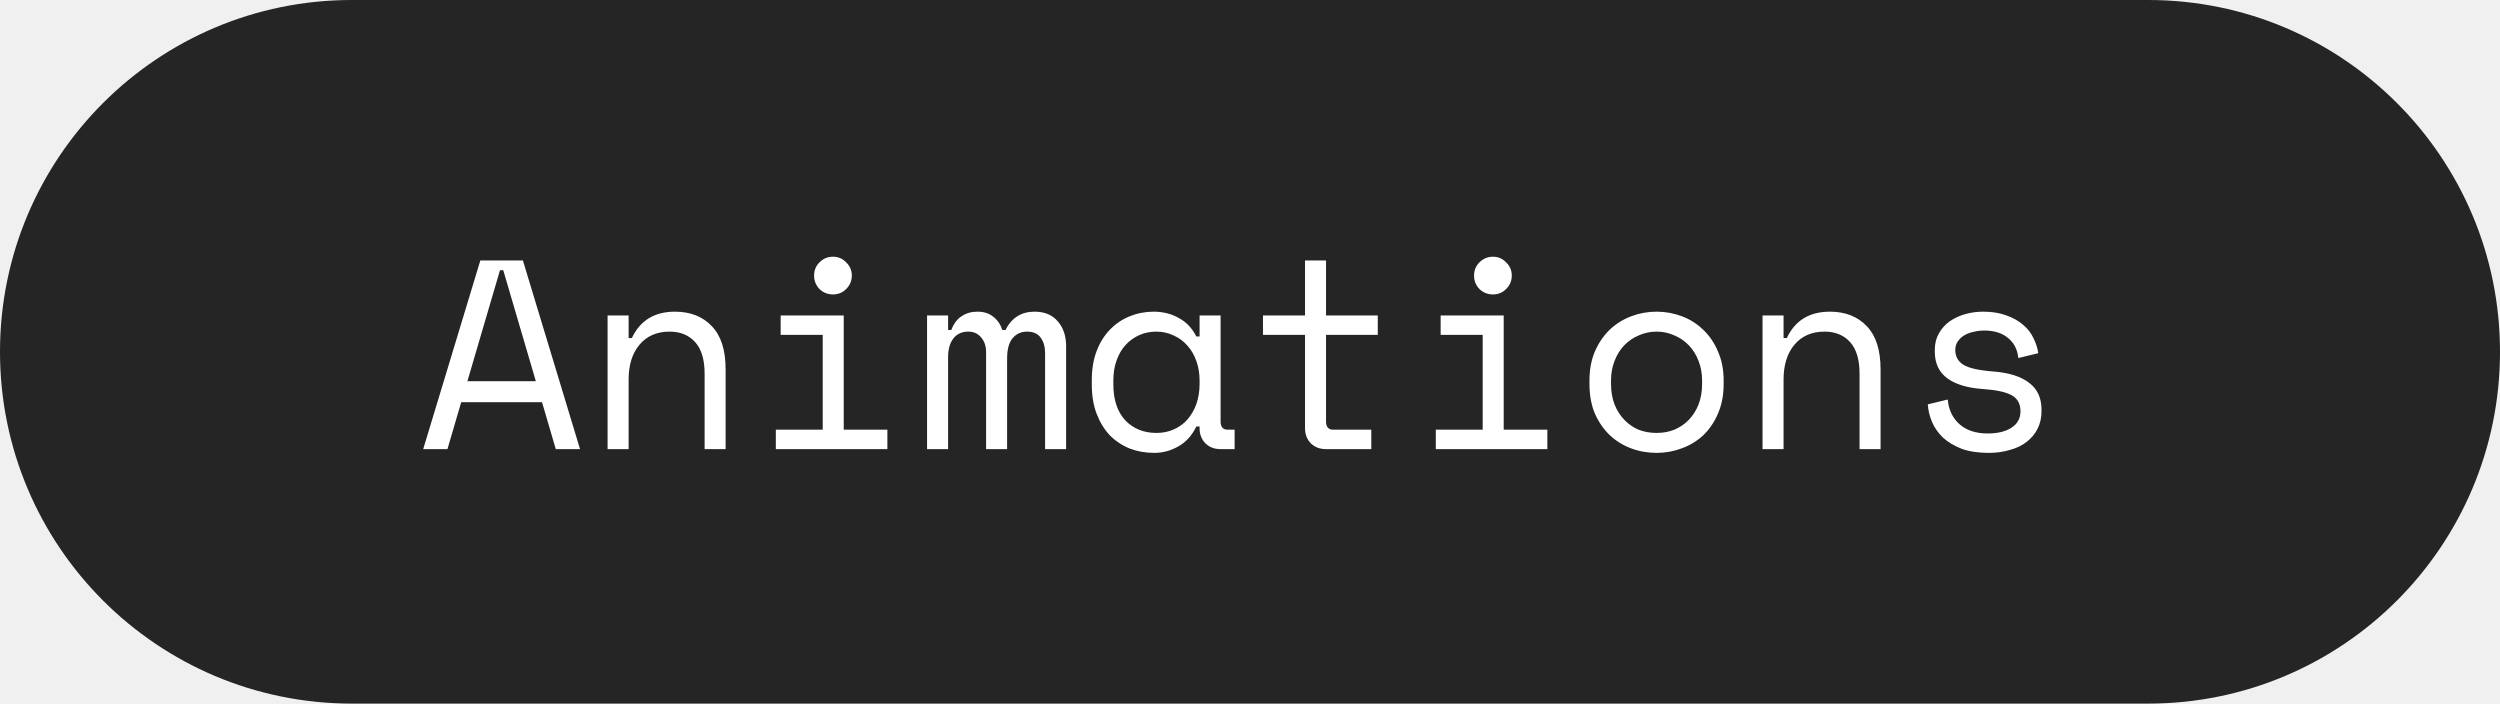
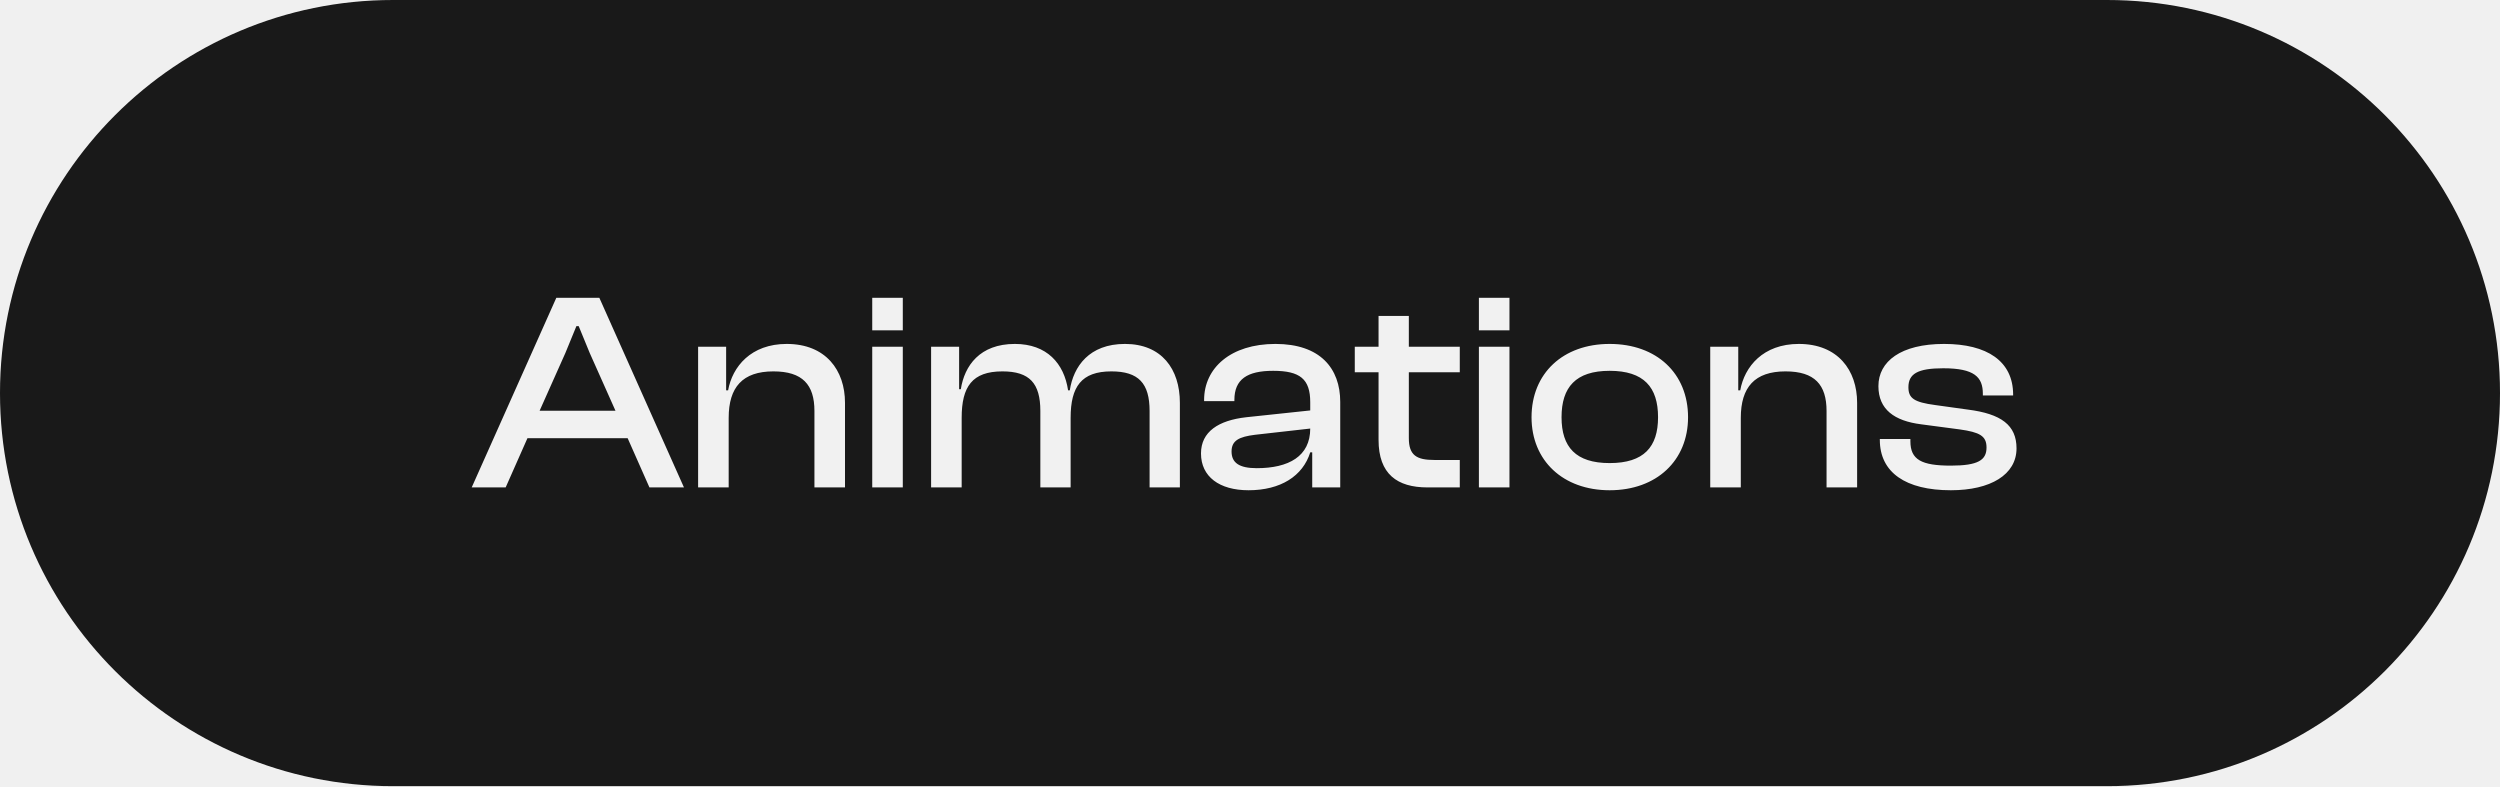
- <svg xmlns="http://www.w3.org/2000/svg" width="167" height="47" viewBox="0 0 167 47" fill="none">
-   <rect width="167" height="47" rx="23.5" fill="#252525" />
-   <path d="M36.208 26.868H30.808L29.89 30H28.27L32.086 17.4H34.93L38.746 30H37.126L36.208 26.868ZM33.4 18.048L31.222 25.464H35.794L33.616 18.048H33.4ZM41.992 30H40.587V21.072H41.992V22.584H42.208C42.76 21.408 43.719 20.82 45.087 20.82C46.12 20.82 46.941 21.144 47.553 21.792C48.166 22.428 48.471 23.388 48.471 24.672V30H47.068V24.96C47.068 24.024 46.858 23.322 46.438 22.854C46.017 22.386 45.447 22.152 44.727 22.152C43.876 22.152 43.203 22.446 42.712 23.034C42.231 23.61 41.992 24.384 41.992 25.356V30ZM54.381 18.408C54.381 18.06 54.501 17.766 54.741 17.526C54.993 17.274 55.293 17.148 55.641 17.148C55.989 17.148 56.283 17.274 56.523 17.526C56.775 17.766 56.901 18.06 56.901 18.408C56.901 18.756 56.775 19.056 56.523 19.308C56.283 19.548 55.989 19.668 55.641 19.668C55.293 19.668 54.993 19.548 54.741 19.308C54.501 19.056 54.381 18.756 54.381 18.408ZM51.825 28.704H54.957V22.368H52.149V21.072H56.361V28.704H59.277V30H51.825V28.704ZM71.216 30H69.812V23.592C69.812 23.172 69.716 22.83 69.525 22.566C69.332 22.29 69.026 22.152 68.606 22.152C68.21 22.152 67.886 22.302 67.635 22.602C67.394 22.89 67.275 23.34 67.275 23.952V30H65.871V23.52C65.871 23.124 65.763 22.8 65.546 22.548C65.331 22.284 65.043 22.152 64.683 22.152C64.251 22.152 63.914 22.308 63.675 22.62C63.447 22.932 63.333 23.34 63.333 23.844V30H61.928V21.072H63.333V22.044H63.548C63.705 21.624 63.932 21.318 64.233 21.126C64.532 20.922 64.886 20.82 65.294 20.82C65.727 20.82 66.081 20.934 66.356 21.162C66.644 21.39 66.843 21.684 66.951 22.044H67.166C67.575 21.228 68.222 20.82 69.111 20.82C69.782 20.82 70.299 21.036 70.659 21.468C71.031 21.888 71.216 22.44 71.216 23.124V30ZM80.132 28.488H79.916C79.628 29.088 79.226 29.532 78.71 29.82C78.206 30.108 77.672 30.252 77.108 30.252C76.52 30.252 75.974 30.156 75.47 29.964C74.966 29.76 74.522 29.466 74.138 29.082C73.766 28.686 73.472 28.206 73.256 27.642C73.04 27.078 72.932 26.424 72.932 25.68V25.392C72.932 24.66 73.04 24.012 73.256 23.448C73.472 22.884 73.766 22.41 74.138 22.026C74.522 21.63 74.966 21.33 75.47 21.126C75.974 20.922 76.508 20.82 77.072 20.82C77.684 20.82 78.236 20.958 78.728 21.234C79.232 21.498 79.628 21.912 79.916 22.476H80.132V21.072H81.536V28.164C81.536 28.524 81.698 28.704 82.022 28.704H82.472V30H81.518C81.11 30 80.774 29.868 80.51 29.604C80.258 29.34 80.132 29.004 80.132 28.596V28.488ZM77.252 28.92C77.672 28.92 78.056 28.842 78.404 28.686C78.764 28.53 79.07 28.308 79.322 28.02C79.574 27.732 79.772 27.39 79.916 26.994C80.06 26.586 80.132 26.136 80.132 25.644V25.428C80.132 24.948 80.06 24.51 79.916 24.114C79.772 23.706 79.568 23.358 79.304 23.07C79.052 22.782 78.746 22.56 78.386 22.404C78.038 22.236 77.66 22.152 77.252 22.152C76.832 22.152 76.448 22.23 76.1 22.386C75.752 22.542 75.446 22.764 75.182 23.052C74.93 23.328 74.732 23.67 74.588 24.078C74.444 24.474 74.372 24.912 74.372 25.392V25.68C74.372 26.7 74.636 27.498 75.164 28.074C75.704 28.638 76.4 28.92 77.252 28.92ZM84.367 21.072H87.175V17.4H88.579V21.072H92.035V22.368H88.579V28.164C88.579 28.524 88.741 28.704 89.065 28.704H91.603V30H88.561C88.153 30 87.817 29.868 87.553 29.604C87.301 29.34 87.175 29.004 87.175 28.596V22.368H84.367V21.072ZM98.467 18.408C98.467 18.06 98.587 17.766 98.827 17.526C99.079 17.274 99.379 17.148 99.727 17.148C100.075 17.148 100.369 17.274 100.609 17.526C100.861 17.766 100.987 18.06 100.987 18.408C100.987 18.756 100.861 19.056 100.609 19.308C100.369 19.548 100.075 19.668 99.727 19.668C99.379 19.668 99.079 19.548 98.827 19.308C98.587 19.056 98.467 18.756 98.467 18.408ZM95.911 28.704H99.043V22.368H96.235V21.072H100.447V28.704H103.363V30H95.911V28.704ZM115.14 25.644C115.14 26.388 115.014 27.048 114.762 27.624C114.522 28.188 114.198 28.668 113.79 29.064C113.382 29.448 112.902 29.742 112.35 29.946C111.81 30.15 111.246 30.252 110.658 30.252C110.058 30.252 109.488 30.15 108.948 29.946C108.408 29.742 107.934 29.448 107.526 29.064C107.118 28.668 106.788 28.188 106.536 27.624C106.296 27.048 106.176 26.388 106.176 25.644V25.428C106.176 24.696 106.296 24.048 106.536 23.484C106.788 22.908 107.118 22.422 107.526 22.026C107.946 21.63 108.426 21.33 108.966 21.126C109.506 20.922 110.07 20.82 110.658 20.82C111.246 20.82 111.81 20.922 112.35 21.126C112.89 21.33 113.364 21.63 113.772 22.026C114.192 22.422 114.522 22.908 114.762 23.484C115.014 24.048 115.14 24.696 115.14 25.428V25.644ZM110.658 28.92C111.09 28.92 111.486 28.848 111.846 28.704C112.218 28.548 112.542 28.326 112.818 28.038C113.094 27.75 113.31 27.408 113.466 27.012C113.622 26.604 113.7 26.148 113.7 25.644V25.428C113.7 24.948 113.622 24.51 113.466 24.114C113.31 23.706 113.094 23.358 112.818 23.07C112.542 22.782 112.218 22.56 111.846 22.404C111.474 22.236 111.078 22.152 110.658 22.152C110.238 22.152 109.842 22.236 109.47 22.404C109.098 22.56 108.774 22.782 108.498 23.07C108.222 23.358 108.006 23.706 107.85 24.114C107.694 24.51 107.616 24.948 107.616 25.428V25.644C107.616 26.148 107.694 26.604 107.85 27.012C108.006 27.408 108.222 27.75 108.498 28.038C108.774 28.326 109.092 28.548 109.452 28.704C109.824 28.848 110.226 28.92 110.658 28.92ZM119.142 30H117.738V21.072H119.142V22.584H119.358C119.91 21.408 120.87 20.82 122.238 20.82C123.27 20.82 124.092 21.144 124.704 21.792C125.316 22.428 125.622 23.388 125.622 24.672V30H124.218V24.96C124.218 24.024 124.008 23.322 123.588 22.854C123.168 22.386 122.598 22.152 121.878 22.152C121.026 22.152 120.354 22.446 119.862 23.034C119.382 23.61 119.142 24.384 119.142 25.356V30ZM130.613 23.376C130.613 23.808 130.793 24.138 131.153 24.366C131.525 24.594 132.197 24.744 133.169 24.816C134.213 24.9 135.005 25.152 135.545 25.572C136.097 25.98 136.373 26.58 136.373 27.372V27.48C136.373 27.912 136.283 28.302 136.103 28.65C135.935 28.986 135.695 29.274 135.383 29.514C135.083 29.754 134.711 29.934 134.267 30.054C133.835 30.186 133.361 30.252 132.845 30.252C132.149 30.252 131.549 30.162 131.045 29.982C130.553 29.79 130.139 29.544 129.803 29.244C129.479 28.932 129.233 28.584 129.065 28.2C128.897 27.804 128.801 27.408 128.777 27.012L130.109 26.688C130.169 27.372 130.433 27.924 130.901 28.344C131.369 28.752 131.993 28.956 132.773 28.956C133.433 28.956 133.961 28.83 134.357 28.578C134.765 28.314 134.969 27.948 134.969 27.48C134.969 26.976 134.771 26.616 134.375 26.4C133.979 26.184 133.337 26.046 132.449 25.986C131.417 25.914 130.625 25.674 130.073 25.266C129.521 24.858 129.245 24.264 129.245 23.484V23.376C129.245 22.956 129.335 22.59 129.515 22.278C129.695 21.954 129.935 21.684 130.235 21.468C130.547 21.252 130.895 21.09 131.279 20.982C131.663 20.874 132.065 20.82 132.485 20.82C133.073 20.82 133.589 20.904 134.033 21.072C134.477 21.228 134.849 21.438 135.149 21.702C135.449 21.954 135.677 22.248 135.833 22.584C136.001 22.92 136.109 23.256 136.157 23.592L134.825 23.916C134.765 23.34 134.531 22.89 134.123 22.566C133.727 22.242 133.205 22.08 132.557 22.08C132.305 22.08 132.059 22.11 131.819 22.17C131.591 22.218 131.387 22.296 131.207 22.404C131.027 22.512 130.883 22.65 130.775 22.818C130.667 22.974 130.613 23.16 130.613 23.376Z" fill="white" />
+ <svg xmlns="http://www.w3.org/2000/svg" width="159" height="50" viewBox="0 0 159 50" fill="none">
+   <rect width="159" height="50" rx="25" fill="#191919" />
+   <path d="M32.16 31H30L35.382 18.94H38.118L43.5 31H41.304L39.918 27.868H33.546L32.16 31ZM35.958 22.45L34.32 26.122H39.144L37.506 22.45L36.804 20.74H36.66L35.958 22.45ZM46.344 31H44.4V22.054H46.182V24.826H46.308C46.578 23.314 47.766 21.874 50.034 21.874C52.518 21.874 53.742 23.548 53.742 25.618V31H51.798V26.14C51.798 24.466 51.042 23.62 49.188 23.62C47.226 23.62 46.344 24.628 46.344 26.572V31ZM57.418 21.01H55.474V18.94H57.418V21.01ZM57.418 31H55.474V22.054H57.418V31ZM61.162 31H59.218V22.054H61V24.754H61.108C61.342 23.26 62.314 21.874 64.546 21.874C66.58 21.874 67.678 23.116 67.93 24.826H68.038C68.272 23.296 69.28 21.874 71.548 21.874C73.87 21.874 75.04 23.458 75.04 25.618V31H73.114V26.14C73.114 24.376 72.412 23.62 70.684 23.62C68.776 23.62 68.092 24.592 68.092 26.572V31H66.166V26.14C66.166 24.376 65.482 23.62 63.754 23.62C61.828 23.62 61.162 24.592 61.162 26.572V31ZM79.407 31.18C77.553 31.18 76.383 30.316 76.383 28.84C76.383 27.454 77.499 26.734 79.263 26.536L83.331 26.104V25.582C83.331 24.106 82.683 23.584 80.973 23.584C79.317 23.584 78.507 24.124 78.507 25.438V25.51H76.581V25.438C76.581 23.404 78.273 21.874 81.117 21.874C83.961 21.874 85.239 23.422 85.239 25.564V31H83.457V28.768H83.331C82.863 30.28 81.441 31.18 79.407 31.18ZM78.327 28.714C78.327 29.434 78.813 29.776 79.929 29.776C81.963 29.776 83.331 29.02 83.331 27.256L79.821 27.652C78.813 27.778 78.327 28.012 78.327 28.714ZM92.842 31H90.79C88.864 31 87.676 30.154 87.676 27.976V23.674H86.164V22.054H87.676V20.092H89.602V22.054H92.842V23.674H89.602V27.868C89.602 28.966 90.106 29.254 91.222 29.254H92.842V31ZM96.002 21.01H94.058V18.94H96.002V21.01ZM96.002 31H94.058V22.054H96.002V31ZM102.374 31.18C99.404 31.18 97.406 29.29 97.406 26.536C97.406 23.746 99.404 21.874 102.374 21.874C105.362 21.874 107.36 23.746 107.36 26.536C107.36 29.29 105.362 31.18 102.374 31.18ZM102.374 29.452C104.552 29.452 105.452 28.426 105.452 26.536C105.452 24.628 104.552 23.584 102.374 23.584C100.214 23.584 99.314 24.628 99.314 26.536C99.314 28.426 100.214 29.452 102.374 29.452ZM110.715 31H108.771V22.054H110.553V24.826H110.679C110.949 23.314 112.137 21.874 114.405 21.874C116.889 21.874 118.113 23.548 118.113 25.618V31H116.169V26.14C116.169 24.466 115.413 23.62 113.559 23.62C111.597 23.62 110.715 24.628 110.715 26.572V31ZM124.075 31.18C121.195 31.18 119.557 30.046 119.557 27.976V27.922H121.501V28.066C121.501 29.236 122.203 29.614 124.075 29.614C125.821 29.614 126.343 29.254 126.343 28.462C126.343 27.724 125.911 27.49 124.633 27.31L122.185 26.986C120.493 26.77 119.467 26.05 119.467 24.556C119.467 22.99 120.889 21.874 123.643 21.874C126.379 21.874 128.035 22.972 128.035 25.096V25.15H126.109V25.042C126.109 23.98 125.569 23.422 123.589 23.422C121.951 23.422 121.375 23.782 121.375 24.628C121.375 25.33 121.735 25.582 123.085 25.762L125.155 26.05C127.279 26.32 128.251 27.04 128.251 28.516C128.251 30.19 126.595 31.18 124.075 31.18Z" fill="#F1F1F1" />
</svg>
